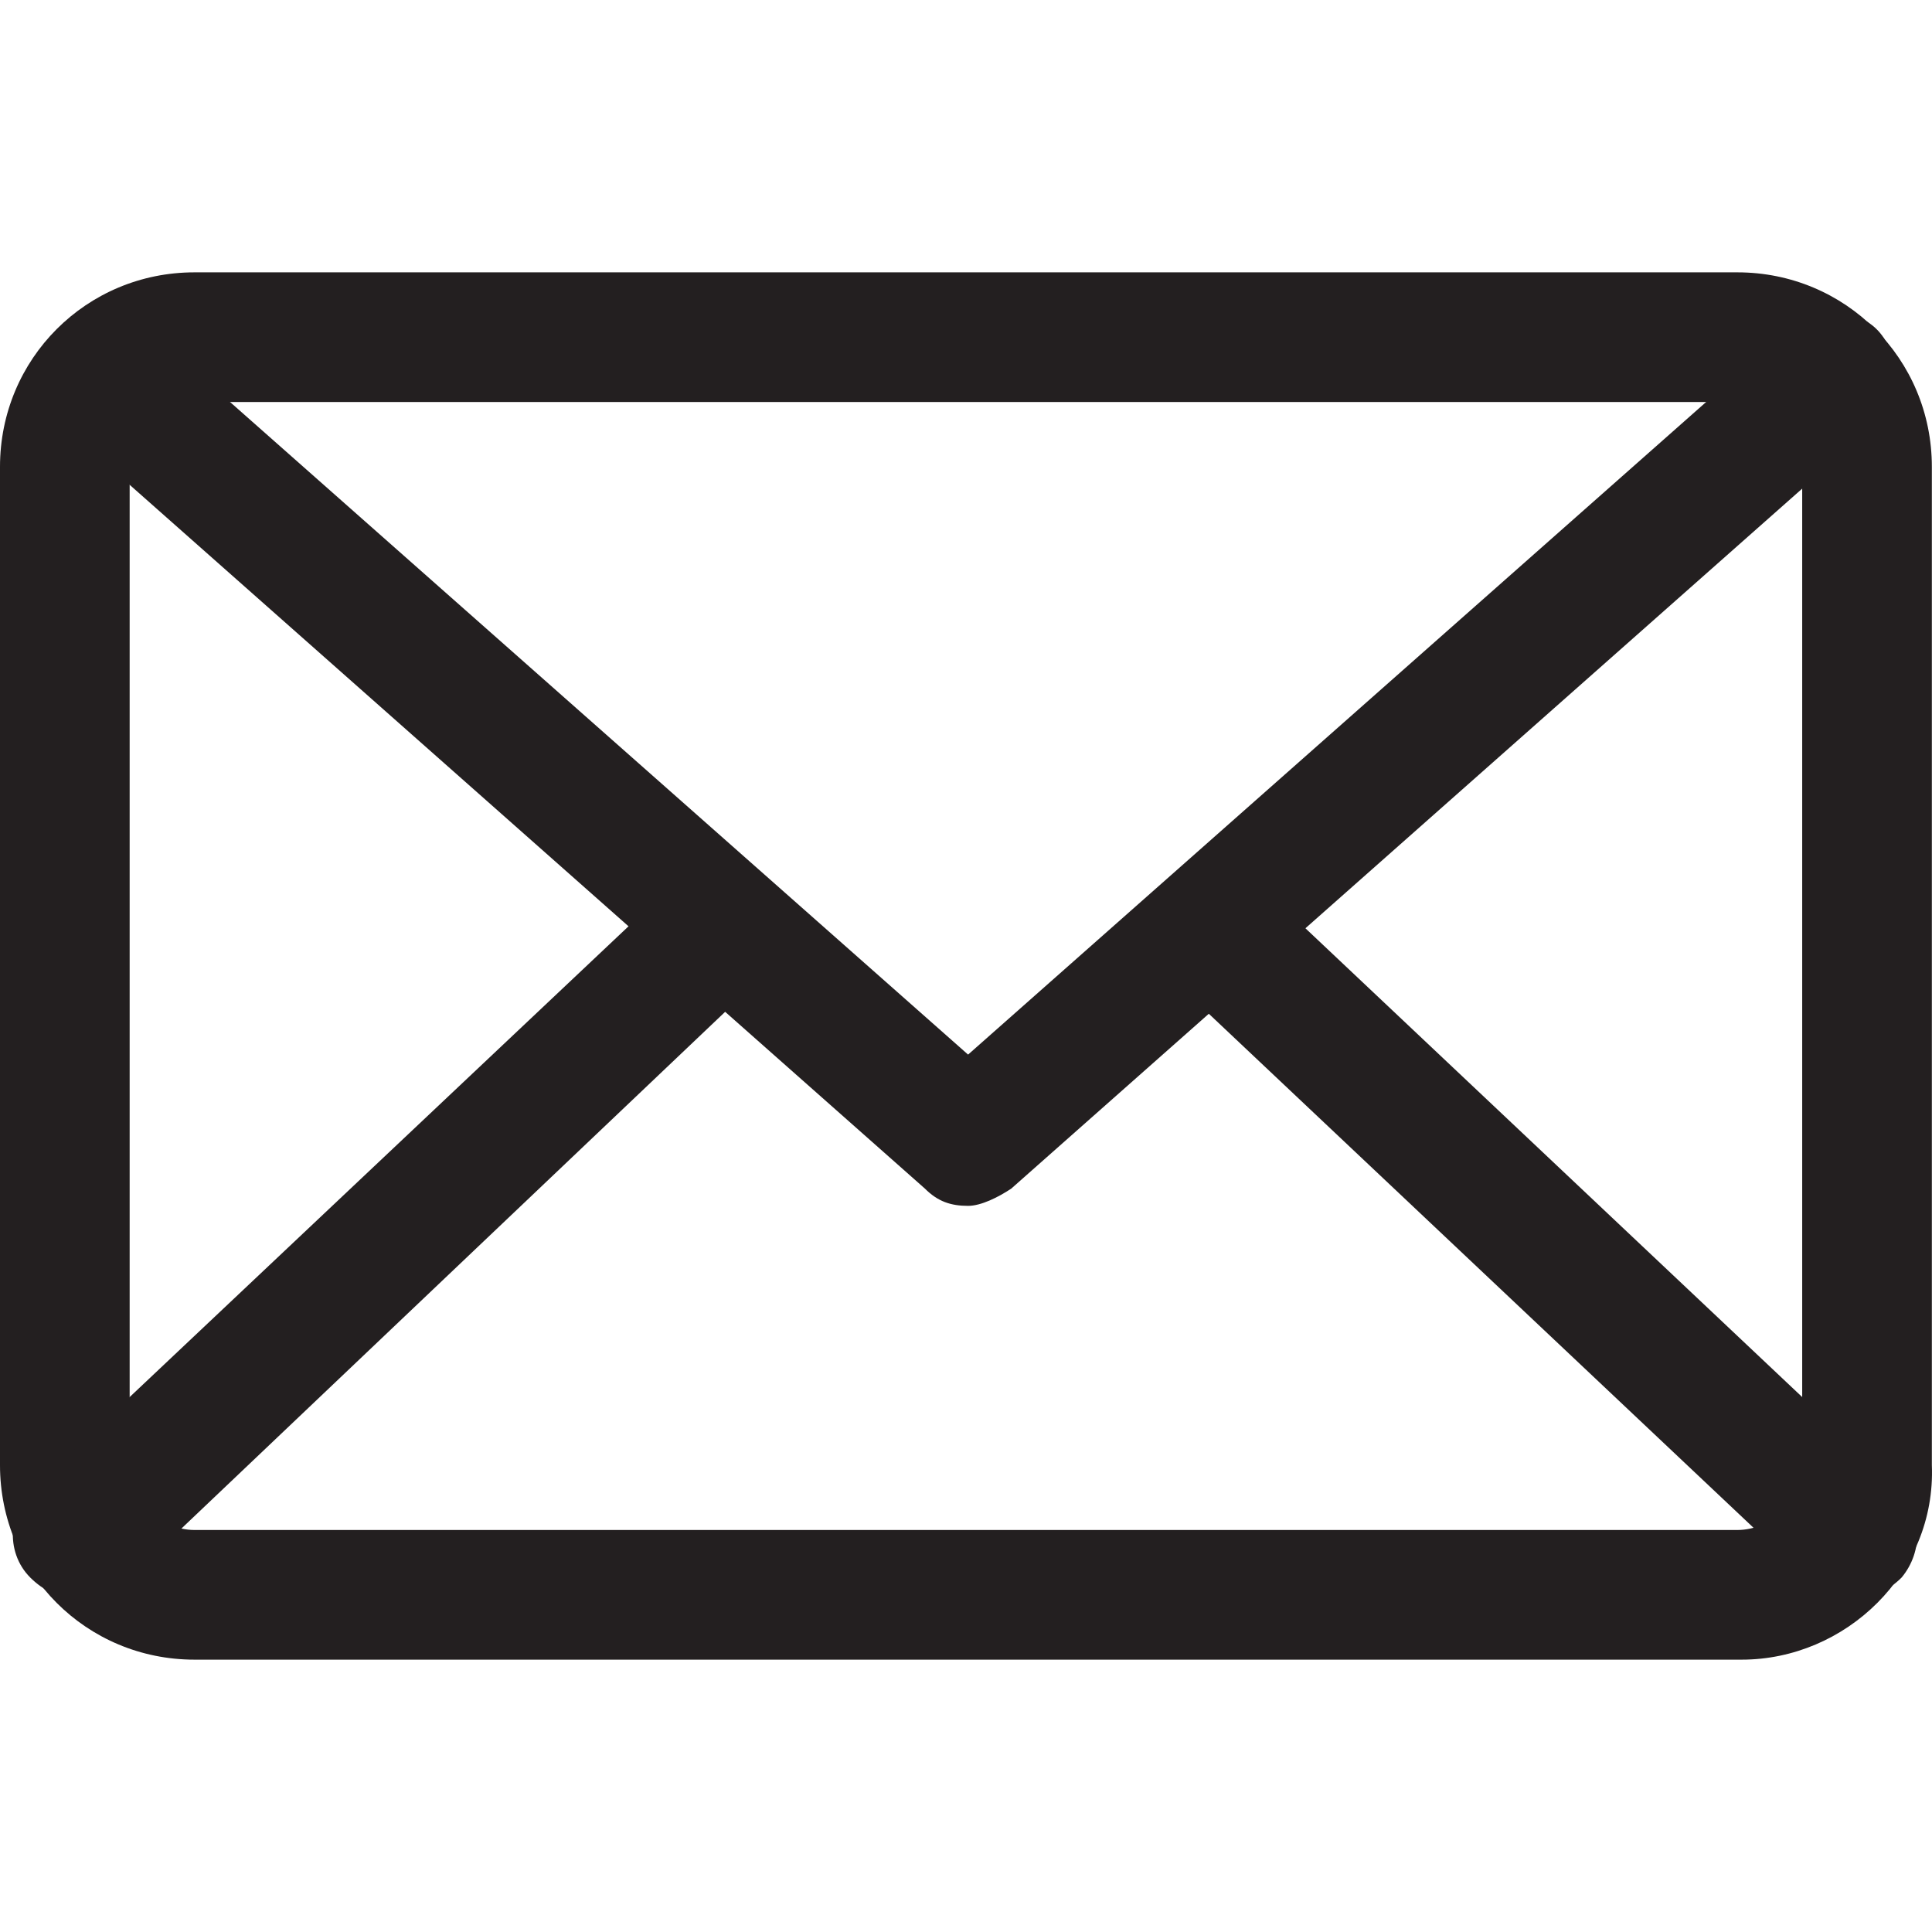
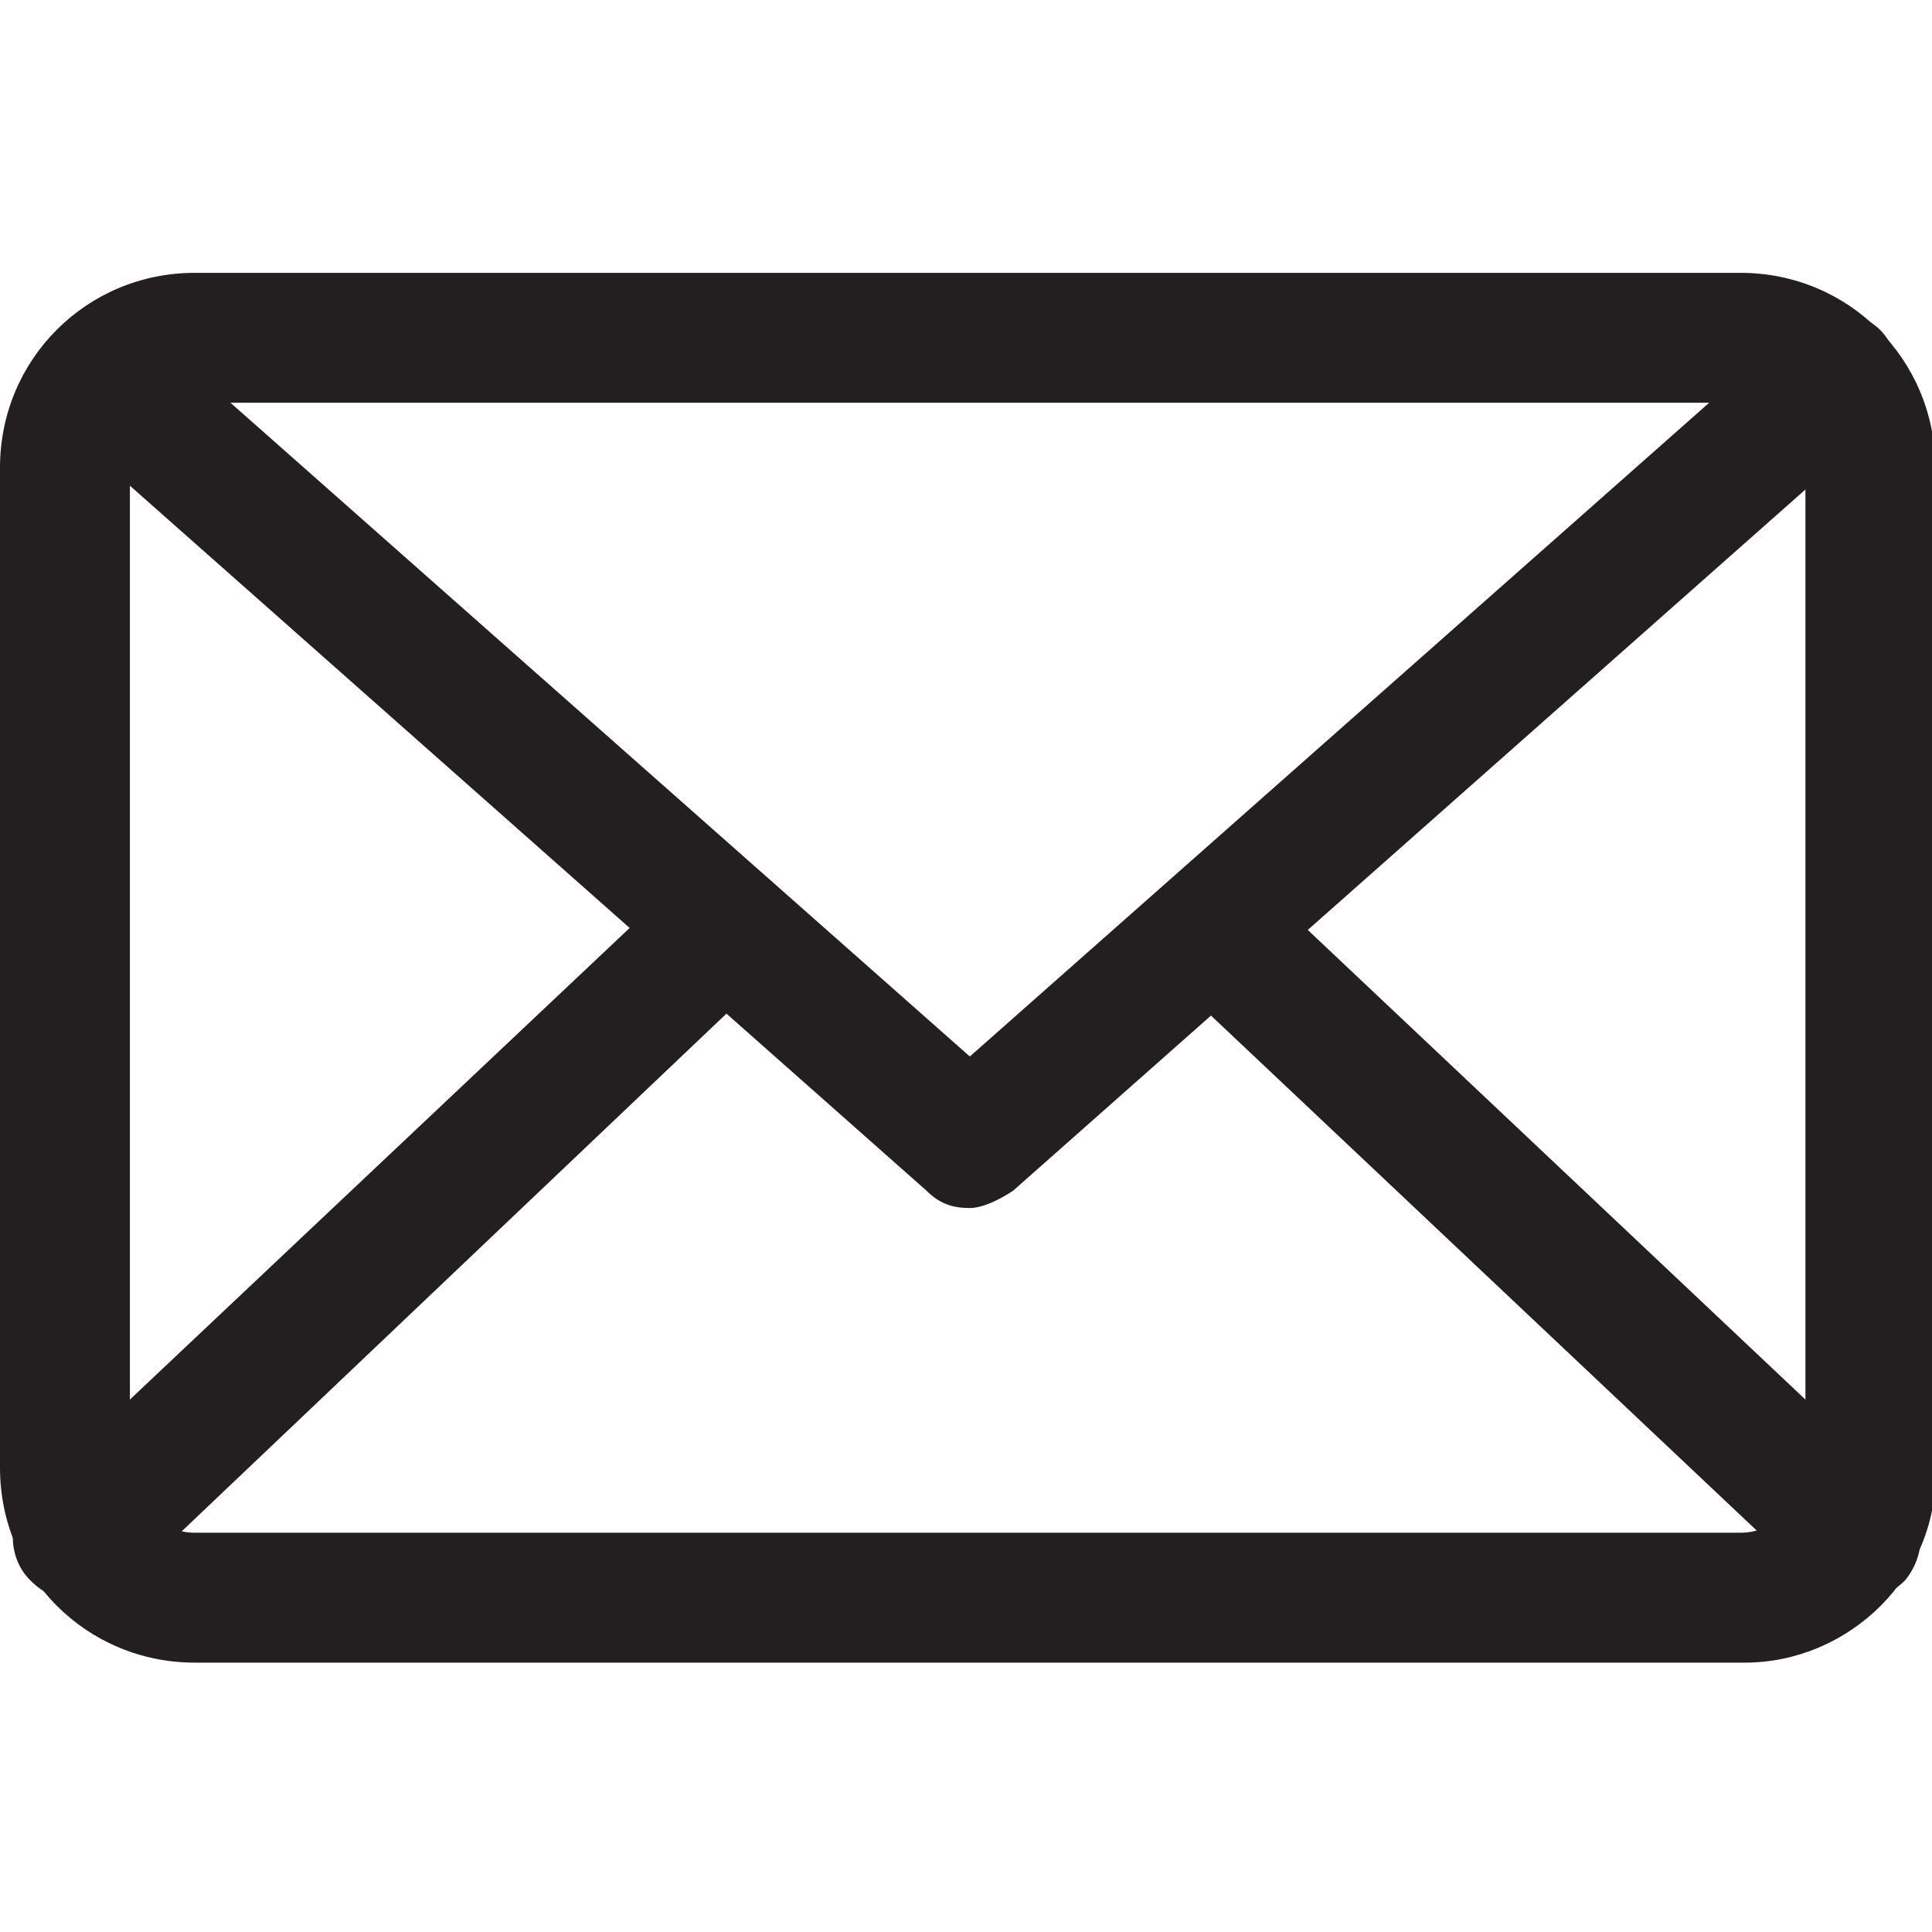
- <svg xmlns="http://www.w3.org/2000/svg" version="1.1" id="Capa_1" x="0px" y="0px" viewBox="0 0 477.857 477.857" style="enable-background:new 0 0 477.857 477.857;" xml:space="preserve">
+ <svg xmlns="http://www.w3.org/2000/svg" version="1.1" id="Capa_1" x="0px" y="0px" width="34" height="34" viewBox="0 0 477 477" style="enable-background:new 0 0 477 477;" xml:space="preserve">
  <g>
    <g>
      <g>
        <path style="fill:#231F20;" d="M430.787,410.495H48.103C21.379,410.495,0,389.116,0,362.392V115.465     c0-26.724,21.379-48.103,48.103-48.103h381.615c26.724,0,48.103,21.379,48.103,48.103v246.927     C478.889,389.116,456.442,410.495,430.787,410.495z M48.103,99.431c-8.552,0-16.034,7.483-16.034,16.034v246.927     c0,8.552,7.483,16.034,16.034,16.034h381.615c8.552,0,16.034-7.483,16.034-16.034V115.465c0-8.552-7.483-16.034-16.034-16.034     H48.103z" />
      </g>
      <path style="fill:#231F20;" d="M239.445,298.255c-4.276,0-7.483-1.069-10.689-4.276L14.965,104.775    c-6.414-5.345-7.483-16.034-1.069-22.448c5.345-6.414,16.034-7.483,22.448-1.069l203.1,179.584l203.1-179.584    c6.414-5.345,17.103-5.345,22.448,1.069c5.345,6.414,5.345,17.103-1.069,22.448l-213.79,189.204    C246.927,296.117,242.652,298.255,239.445,298.255z" />
      <g>
        <path style="fill:#231F20;" d="M19.241,395.53c-4.276,0-8.552-2.138-11.758-5.345c-6.414-6.414-5.345-17.103,1.069-22.448     l151.791-143.239c6.414-6.414,17.103-5.345,22.448,1.069c6.414,6.414,5.345,17.103-1.069,22.448L30.999,391.254     C27.793,393.392,23.517,395.53,19.241,395.53z" />
        <path style="fill:#231F20;" d="M458.579,395.53c-4.276,0-7.483-1.069-10.69-4.276L296.099,248.015     c-6.414-6.414-6.414-16.034-1.069-22.448c6.414-6.414,16.034-6.414,22.448-1.069l151.791,143.239     c6.414,6.414,6.414,16.034,1.069,22.448C467.131,393.392,462.855,395.53,458.579,395.53z" />
      </g>
    </g>
  </g>
-   <g>
- </g>
-   <g>
- </g>
-   <g>
- </g>
-   <g>
- </g>
-   <g>
- </g>
-   <g>
- </g>
-   <g>
- </g>
-   <g>
- </g>
-   <g>
- </g>
-   <g>
- </g>
-   <g>
- </g>
-   <g>
- </g>
-   <g>
- </g>
-   <g>
- </g>
-   <g>
- </g>
</svg>
